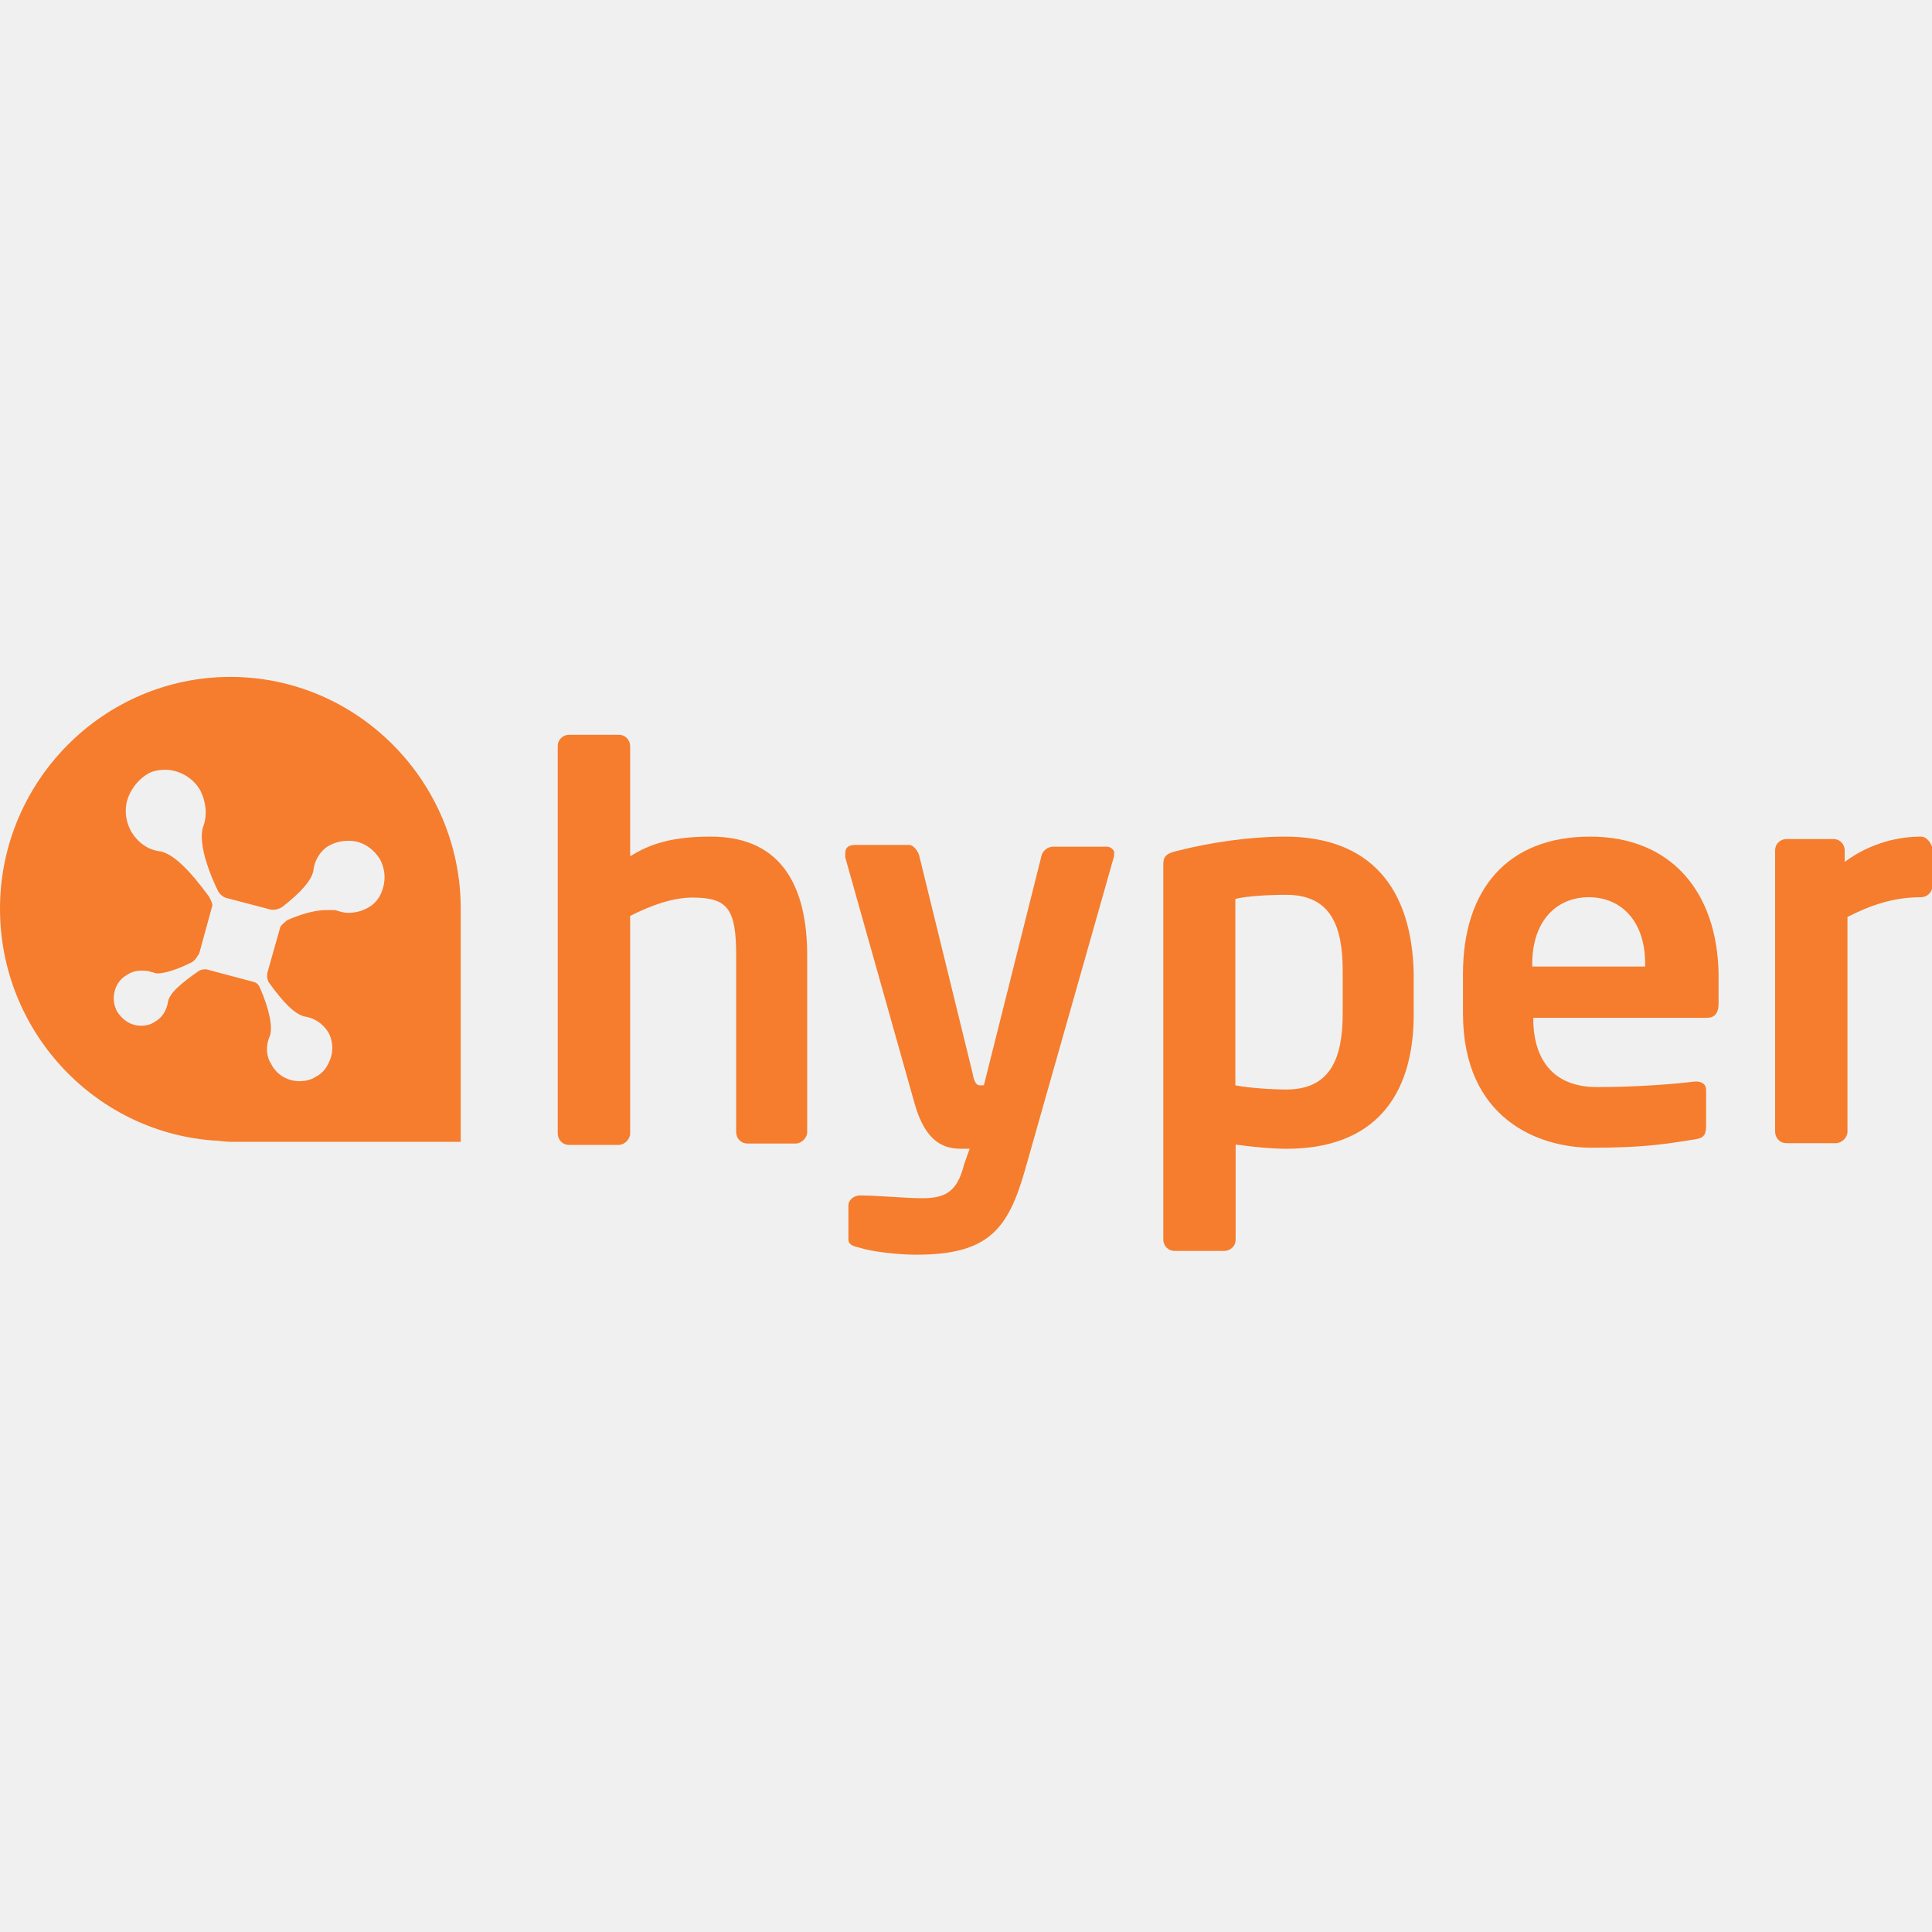
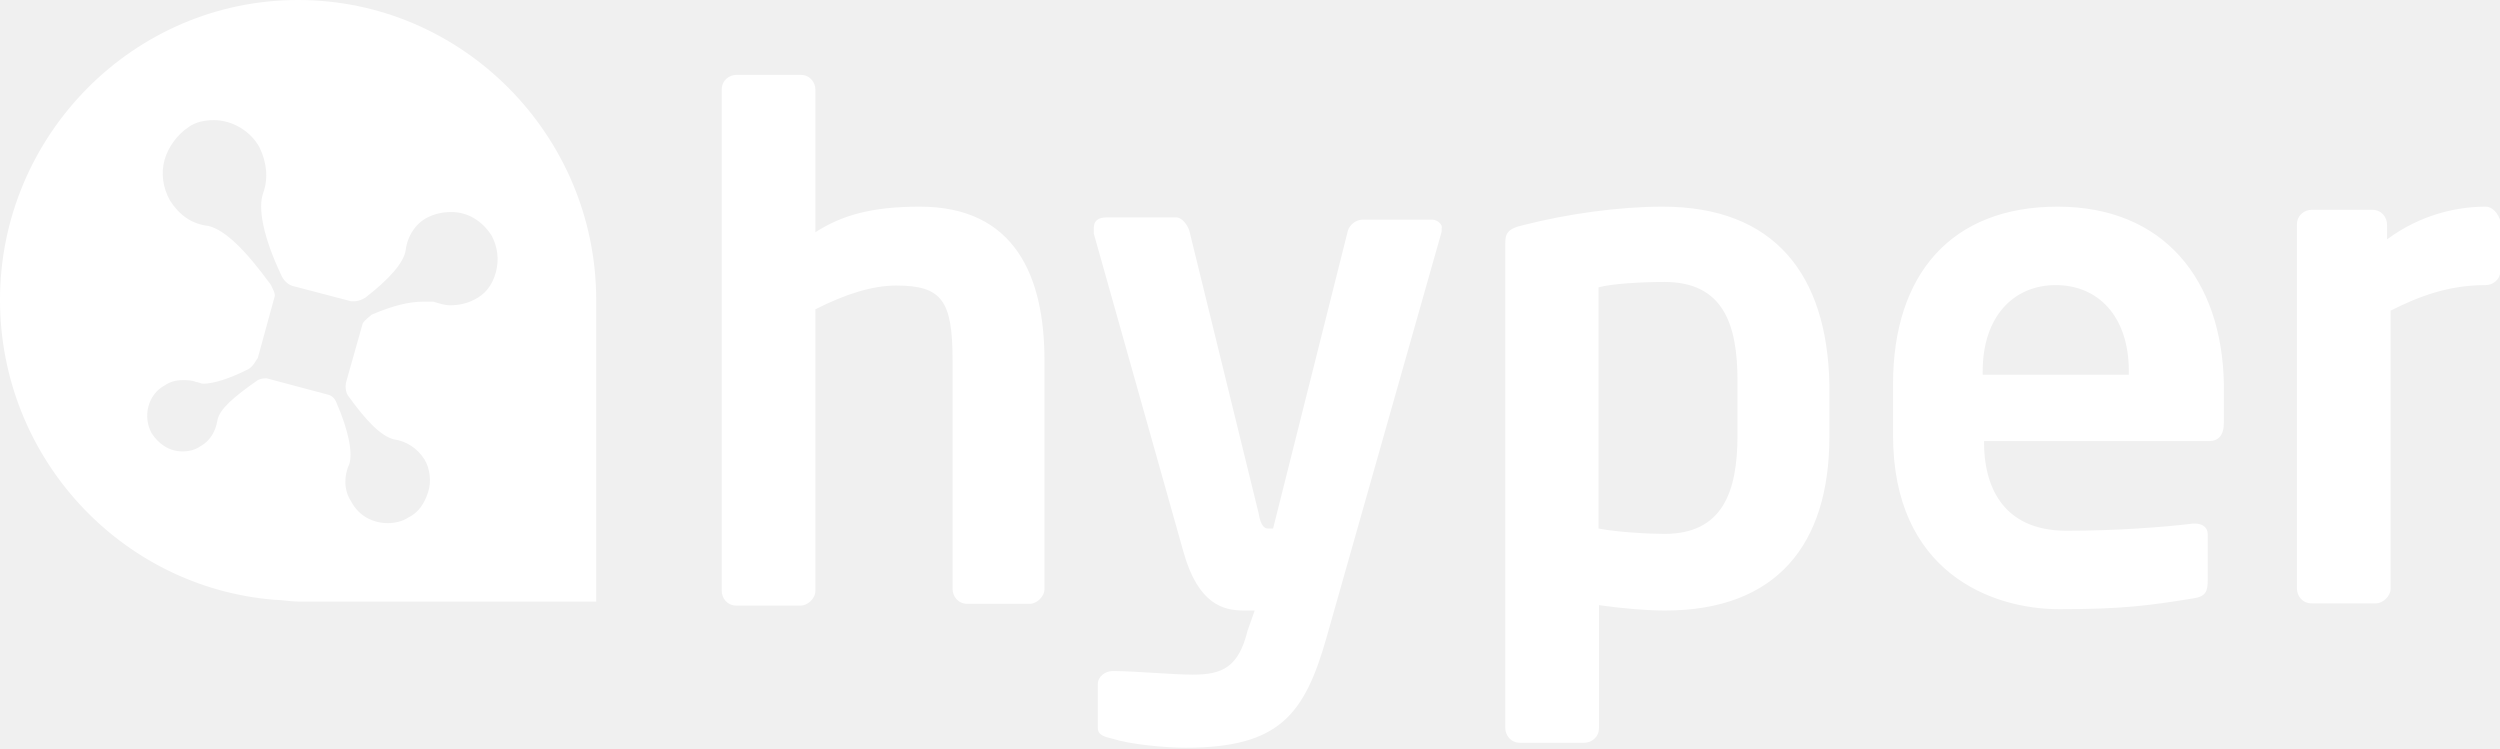
- <svg xmlns="http://www.w3.org/2000/svg" version="1.1" id="Logo_1_" x="0px" y="0px" width="60px" height="60px" viewBox="0 0 60 60" enable-background="new 0 0 60 60" xml:space="preserve">
+ <svg xmlns="http://www.w3.org/2000/svg" version="1.1" id="Logo_1_" x="0px" y="0px" viewBox="0 0 557.7 166.9" enable-background="new 0 0 557.7 166.9" xml:space="preserve">
  <g id="Logo">
    <g>
-       <path fill="#F57D2D" d="M7.154,21.022C3.206,21.022,0,24.271,0,28.22c0,3.776,2.894,6.896,6.584,7.197    c0.172,0,0.398,0.043,0.57,0.043h7.154v-7.197l0,0V28.22C14.309,24.271,11.103,21.022,7.154,21.022z M11.899,27.563    c-0.086,0.312-0.258,0.527-0.527,0.657c-0.172,0.086-0.355,0.129-0.57,0.129c-0.129,0-0.258-0.043-0.398-0.086    c-0.043,0-0.129,0-0.258,0c-0.312,0-0.699,0.086-1.226,0.312l0,0c-0.043,0.043-0.172,0.129-0.215,0.215l0,0l-0.398,1.41    c0,0-0.043,0.172,0.043,0.312c0.441,0.612,0.785,0.968,1.097,1.054c0.312,0.043,0.57,0.216,0.743,0.483    c0.129,0.216,0.172,0.527,0.086,0.786s-0.215,0.483-0.484,0.613c-0.129,0.086-0.312,0.129-0.484,0.129    c-0.355,0-0.699-0.172-0.882-0.527c-0.172-0.258-0.172-0.612-0.043-0.882c0.086-0.258,0-0.785-0.312-1.496    c0,0-0.043-0.129-0.172-0.172l-1.495-0.398H6.358c-0.086,0-0.172,0.043-0.172,0.043c-0.57,0.397-0.925,0.699-0.968,0.968    c-0.043,0.258-0.172,0.484-0.398,0.613c-0.129,0.086-0.258,0.129-0.441,0.129c-0.312,0-0.57-0.172-0.743-0.441    c-0.215-0.397-0.086-0.924,0.312-1.14c0.129-0.086,0.258-0.129,0.441-0.129c0.086,0,0.215,0,0.312,0.043    c0.043,0,0.129,0.043,0.172,0.043c0.258,0,0.656-0.129,1.097-0.355c0.129-0.086,0.172-0.215,0.215-0.258l0.398-1.453    c0.043-0.086-0.043-0.215-0.086-0.312c-0.613-0.839-1.097-1.312-1.495-1.409c-0.398-0.043-0.7-0.258-0.925-0.613    c-0.172-0.312-0.215-0.656-0.129-0.968s0.312-0.613,0.57-0.785c0.172-0.129,0.398-0.172,0.613-0.172    c0.441,0,0.882,0.258,1.097,0.656c0.172,0.355,0.215,0.742,0.086,1.098c-0.129,0.355,0,1.054,0.441,1.979    c0,0,0.086,0.215,0.312,0.258l1.355,0.355c0.043,0,0.043,0,0.086,0c0.129,0,0.258-0.086,0.258-0.086l0,0    c0.57-0.441,0.925-0.839,0.968-1.14c0.043-0.355,0.258-0.656,0.527-0.786c0.172-0.086,0.355-0.129,0.57-0.129    c0.398,0,0.742,0.215,0.968,0.57C11.942,26.95,11.985,27.251,11.899,27.563z M22.076,25.982c-1.183,0-1.882,0.215-2.506,0.613    v-3.421c0-0.172-0.129-0.355-0.355-0.355h-1.539c-0.172,0-0.355,0.129-0.355,0.355v12.027c0,0.173,0.129,0.355,0.355,0.355h1.539    c0.172,0,0.355-0.172,0.355-0.355v-6.756c0.699-0.355,1.355-0.57,1.937-0.57c1.097,0,1.355,0.355,1.355,1.797v5.486    c0,0.173,0.129,0.355,0.355,0.355h1.496c0.172,0,0.355-0.172,0.355-0.355v-5.486C25.067,27.649,24.357,25.982,22.076,25.982z     M34.373,26.294h-1.668c-0.172,0-0.312,0.129-0.354,0.258l-1.796,7.154c0,0,0,0-0.043,0h-0.087c-0.086,0-0.172-0.086-0.215-0.354    l-1.668-6.8c-0.043-0.129-0.172-0.312-0.312-0.312h-1.668c-0.215,0-0.312,0.086-0.312,0.258c0,0.043,0,0.086,0,0.129l2.152,7.638    c0.355,1.27,0.968,1.41,1.453,1.41h0.258l-0.172,0.483c-0.215,0.882-0.613,1.054-1.312,1.054c-0.484,0-1.41-0.086-1.883-0.086    c0,0,0,0-0.043,0c-0.172,0-0.355,0.13-0.355,0.312v1.055c0,0.172,0.172,0.215,0.355,0.258c0.398,0.129,1.227,0.215,1.753,0.215    c2.237,0,2.851-0.785,3.378-2.635l2.766-9.748c0-0.043,0-0.086,0-0.086C34.631,26.423,34.502,26.294,34.373,26.294z     M39.903,25.982c-1.055,0-2.28,0.172-3.335,0.441c-0.398,0.086-0.441,0.215-0.441,0.441v11.63c0,0.172,0.129,0.354,0.355,0.354    h1.538c0.172,0,0.354-0.129,0.354-0.354v-2.948c0.613,0.086,1.184,0.13,1.582,0.13c2.679,0,3.948-1.582,3.948-4.175v-1.259    C43.852,27.606,42.582,25.982,39.903,25.982z M41.699,31.469c0,1.355-0.354,2.367-1.753,2.367c-0.397,0-1.141-0.043-1.581-0.13    v-5.788c0.312-0.086,1.011-0.129,1.581-0.129c1.409,0,1.753,1.011,1.753,2.367V31.469z M49.381,25.982    c-2.549,0-3.947,1.625-3.947,4.26v1.227c0,3.292,2.366,4.174,3.99,4.174c1.496,0,2.152-0.086,3.207-0.258    c0.312-0.043,0.354-0.172,0.354-0.441v-1.098c0-0.172-0.129-0.258-0.312-0.258h-0.043c-0.699,0.086-1.84,0.172-3.034,0.172    c-1.581,0-1.979-1.141-1.979-2.108v-0.043h5.4c0.215,0,0.355-0.129,0.355-0.44v-0.926C53.33,27.735,51.932,25.982,49.381,25.982z     M51.092,30.016h-3.507V29.93c0-1.312,0.742-2.066,1.753-2.066c1.012,0,1.754,0.743,1.754,2.066V30.016z M59.656,25.982    c-0.656,0-1.539,0.172-2.367,0.785v-0.355c0-0.172-0.129-0.355-0.355-0.355h-1.452c-0.173,0-0.354,0.129-0.354,0.355v8.736    c0,0.172,0.129,0.354,0.354,0.354h1.538c0.172,0,0.355-0.172,0.355-0.354v-6.671c0.699-0.355,1.409-0.613,2.281-0.613    c0.172,0,0.354-0.129,0.354-0.355v-1.183C59.957,26.154,59.828,25.982,59.656,25.982z" />
+       <path fill="#FFFFFF" d="M66.5,0C29.8,0,0,30.2,0,66.9C0,102,26.9,131,61.2,133.8c1.6,0,3.7,0.4,5.3,0.4H133V67.3l0,0v-0.4    C133,30.2,103.2,0,66.5,0z M110.6,60.8c-0.8,2.9-2.4,4.9-4.9,6.1c-1.6,0.8-3.3,1.2-5.3,1.2c-1.2,0-2.4-0.4-3.7-0.8    c-0.4,0-1.2,0-2.4,0c-2.9,0-6.5,0.8-11.4,2.9l0,0c-0.4,0.4-1.6,1.2-2,2l0,0l-3.7,13.1c0,0-0.4,1.6,0.4,2.9c4.1,5.7,7.3,9,10.2,9.8    c2.9,0.4,5.3,2,6.9,4.5c1.2,2,1.6,4.9,0.8,7.3c-0.8,2.4-2,4.5-4.5,5.7c-1.2,0.8-2.9,1.2-4.5,1.2c-3.3,0-6.5-1.6-8.2-4.9    c-1.6-2.4-1.6-5.7-0.4-8.2c0.8-2.4,0-7.3-2.9-13.9c0,0-0.4-1.2-1.6-1.6l-13.9-3.7h-0.4c-0.8,0-1.6,0.4-1.6,0.4    c-5.3,3.7-8.6,6.5-9,9c-0.4,2.4-1.6,4.5-3.7,5.7c-1.2,0.8-2.4,1.2-4.1,1.2c-2.9,0-5.3-1.6-6.9-4.1c-2-3.7-0.8-8.6,2.9-10.6    c1.2-0.8,2.4-1.2,4.1-1.2c0.8,0,2,0,2.9,0.4c0.4,0,1.2,0.4,1.6,0.4c2.4,0,6.1-1.2,10.2-3.3c1.2-0.8,1.6-2,2-2.4l3.7-13.5    c0.4-0.8-0.4-2-0.8-2.9c-5.7-7.8-10.2-12.2-13.9-13.1c-3.7-0.4-6.5-2.4-8.6-5.7c-1.6-2.9-2-6.1-1.2-9c0.8-2.9,2.9-5.7,5.3-7.3    c1.6-1.2,3.7-1.6,5.7-1.6c4.1,0,8.2,2.4,10.2,6.1c1.6,3.3,2,6.9,0.8,10.2c-1.2,3.3,0,9.8,4.1,18.4c0,0,0.8,2,2.9,2.4l12.6,3.3    c0.4,0,0.4,0,0.8,0c1.2,0,2.4-0.8,2.4-0.8l0,0c5.3-4.1,8.6-7.8,9-10.6c0.4-3.3,2.4-6.1,4.9-7.3c1.6-0.8,3.3-1.2,5.3-1.2    c3.7,0,6.9,2,9,5.3C111,55.1,111.4,57.9,110.6,60.8z M205.2,46.1c-11,0-17.5,2-23.3,5.7V20c0-1.6-1.2-3.3-3.3-3.3h-14.3    c-1.6,0-3.3,1.2-3.3,3.3v111.8c0,1.6,1.2,3.3,3.3,3.3h14.3c1.6,0,3.3-1.6,3.3-3.3V69c6.5-3.3,12.6-5.3,18-5.3    c10.2,0,12.6,3.3,12.6,16.7v51c0,1.6,1.2,3.3,3.3,3.3h13.9c1.6,0,3.3-1.6,3.3-3.3v-51C233,61.6,226.4,46.1,205.2,46.1z M319.5,49    H304c-1.6,0-2.9,1.2-3.3,2.4L284,117.9c0,0,0,0-0.4,0h-0.8c-0.8,0-1.6-0.8-2-3.3l-15.5-63.2c-0.4-1.2-1.6-2.9-2.9-2.9h-15.5    c-2,0-2.9,0.8-2.9,2.4c0,0.4,0,0.8,0,1.2l20,71c3.3,11.8,9,13.1,13.5,13.1h2.4l-1.6,4.5c-2,8.2-5.7,9.8-12.2,9.8    c-4.5,0-13.1-0.8-17.5-0.8c0,0,0,0-0.4,0c-1.6,0-3.3,1.2-3.3,2.9v9.8c0,1.6,1.6,2,3.3,2.4c3.7,1.2,11.4,2,16.3,2    c20.8,0,26.5-7.3,31.4-24.5l25.7-90.6c0-0.4,0-0.8,0-0.8C321.9,50.2,320.7,49,319.5,49z M370.9,46.1c-9.8,0-21.2,1.6-31,4.1    c-3.7,0.8-4.1,2-4.1,4.1v108.1c0,1.6,1.2,3.3,3.3,3.3h14.3c1.6,0,3.3-1.2,3.3-3.3V135c5.7,0.8,11,1.2,14.7,1.2    c24.9,0,36.7-14.7,36.7-38.8V85.7C407.6,61.2,395.8,46.1,370.9,46.1z M387.6,97.1c0,12.6-3.3,22-16.3,22c-3.7,0-10.6-0.4-14.7-1.2    V64.1c2.9-0.8,9.4-1.2,14.7-1.2c13.1,0,16.3,9.4,16.3,22V97.1z M459,46.1c-23.7,0-36.7,15.1-36.7,39.6v11.4    c0,30.6,22,38.8,37.1,38.8c13.9,0,20-0.8,29.8-2.4c2.9-0.4,3.3-1.6,3.3-4.1v-10.2c0-1.6-1.2-2.4-2.9-2.4h-0.4    c-6.5,0.8-17.1,1.6-28.2,1.6c-14.7,0-18.4-10.6-18.4-19.6v-0.4h50.2c2,0,3.3-1.2,3.3-4.1v-8.6C495.7,62.4,482.7,46.1,459,46.1z     M474.9,83.6h-32.6v-0.8c0-12.2,6.9-19.2,16.3-19.2s16.3,6.9,16.3,19.2V83.6z M554.5,46.1c-6.1,0-14.3,1.6-22,7.3v-3.3    c0-1.6-1.2-3.3-3.3-3.3h-13.5c-1.6,0-3.3,1.2-3.3,3.3v81.2c0,1.6,1.2,3.3,3.3,3.3H530c1.6,0,3.3-1.6,3.3-3.3v-62    c6.5-3.3,13.1-5.7,21.2-5.7c1.6,0,3.3-1.2,3.3-3.3v-11C557.3,47.7,556.1,46.1,554.5,46.1z" />
    </g>
  </g>
</svg>
